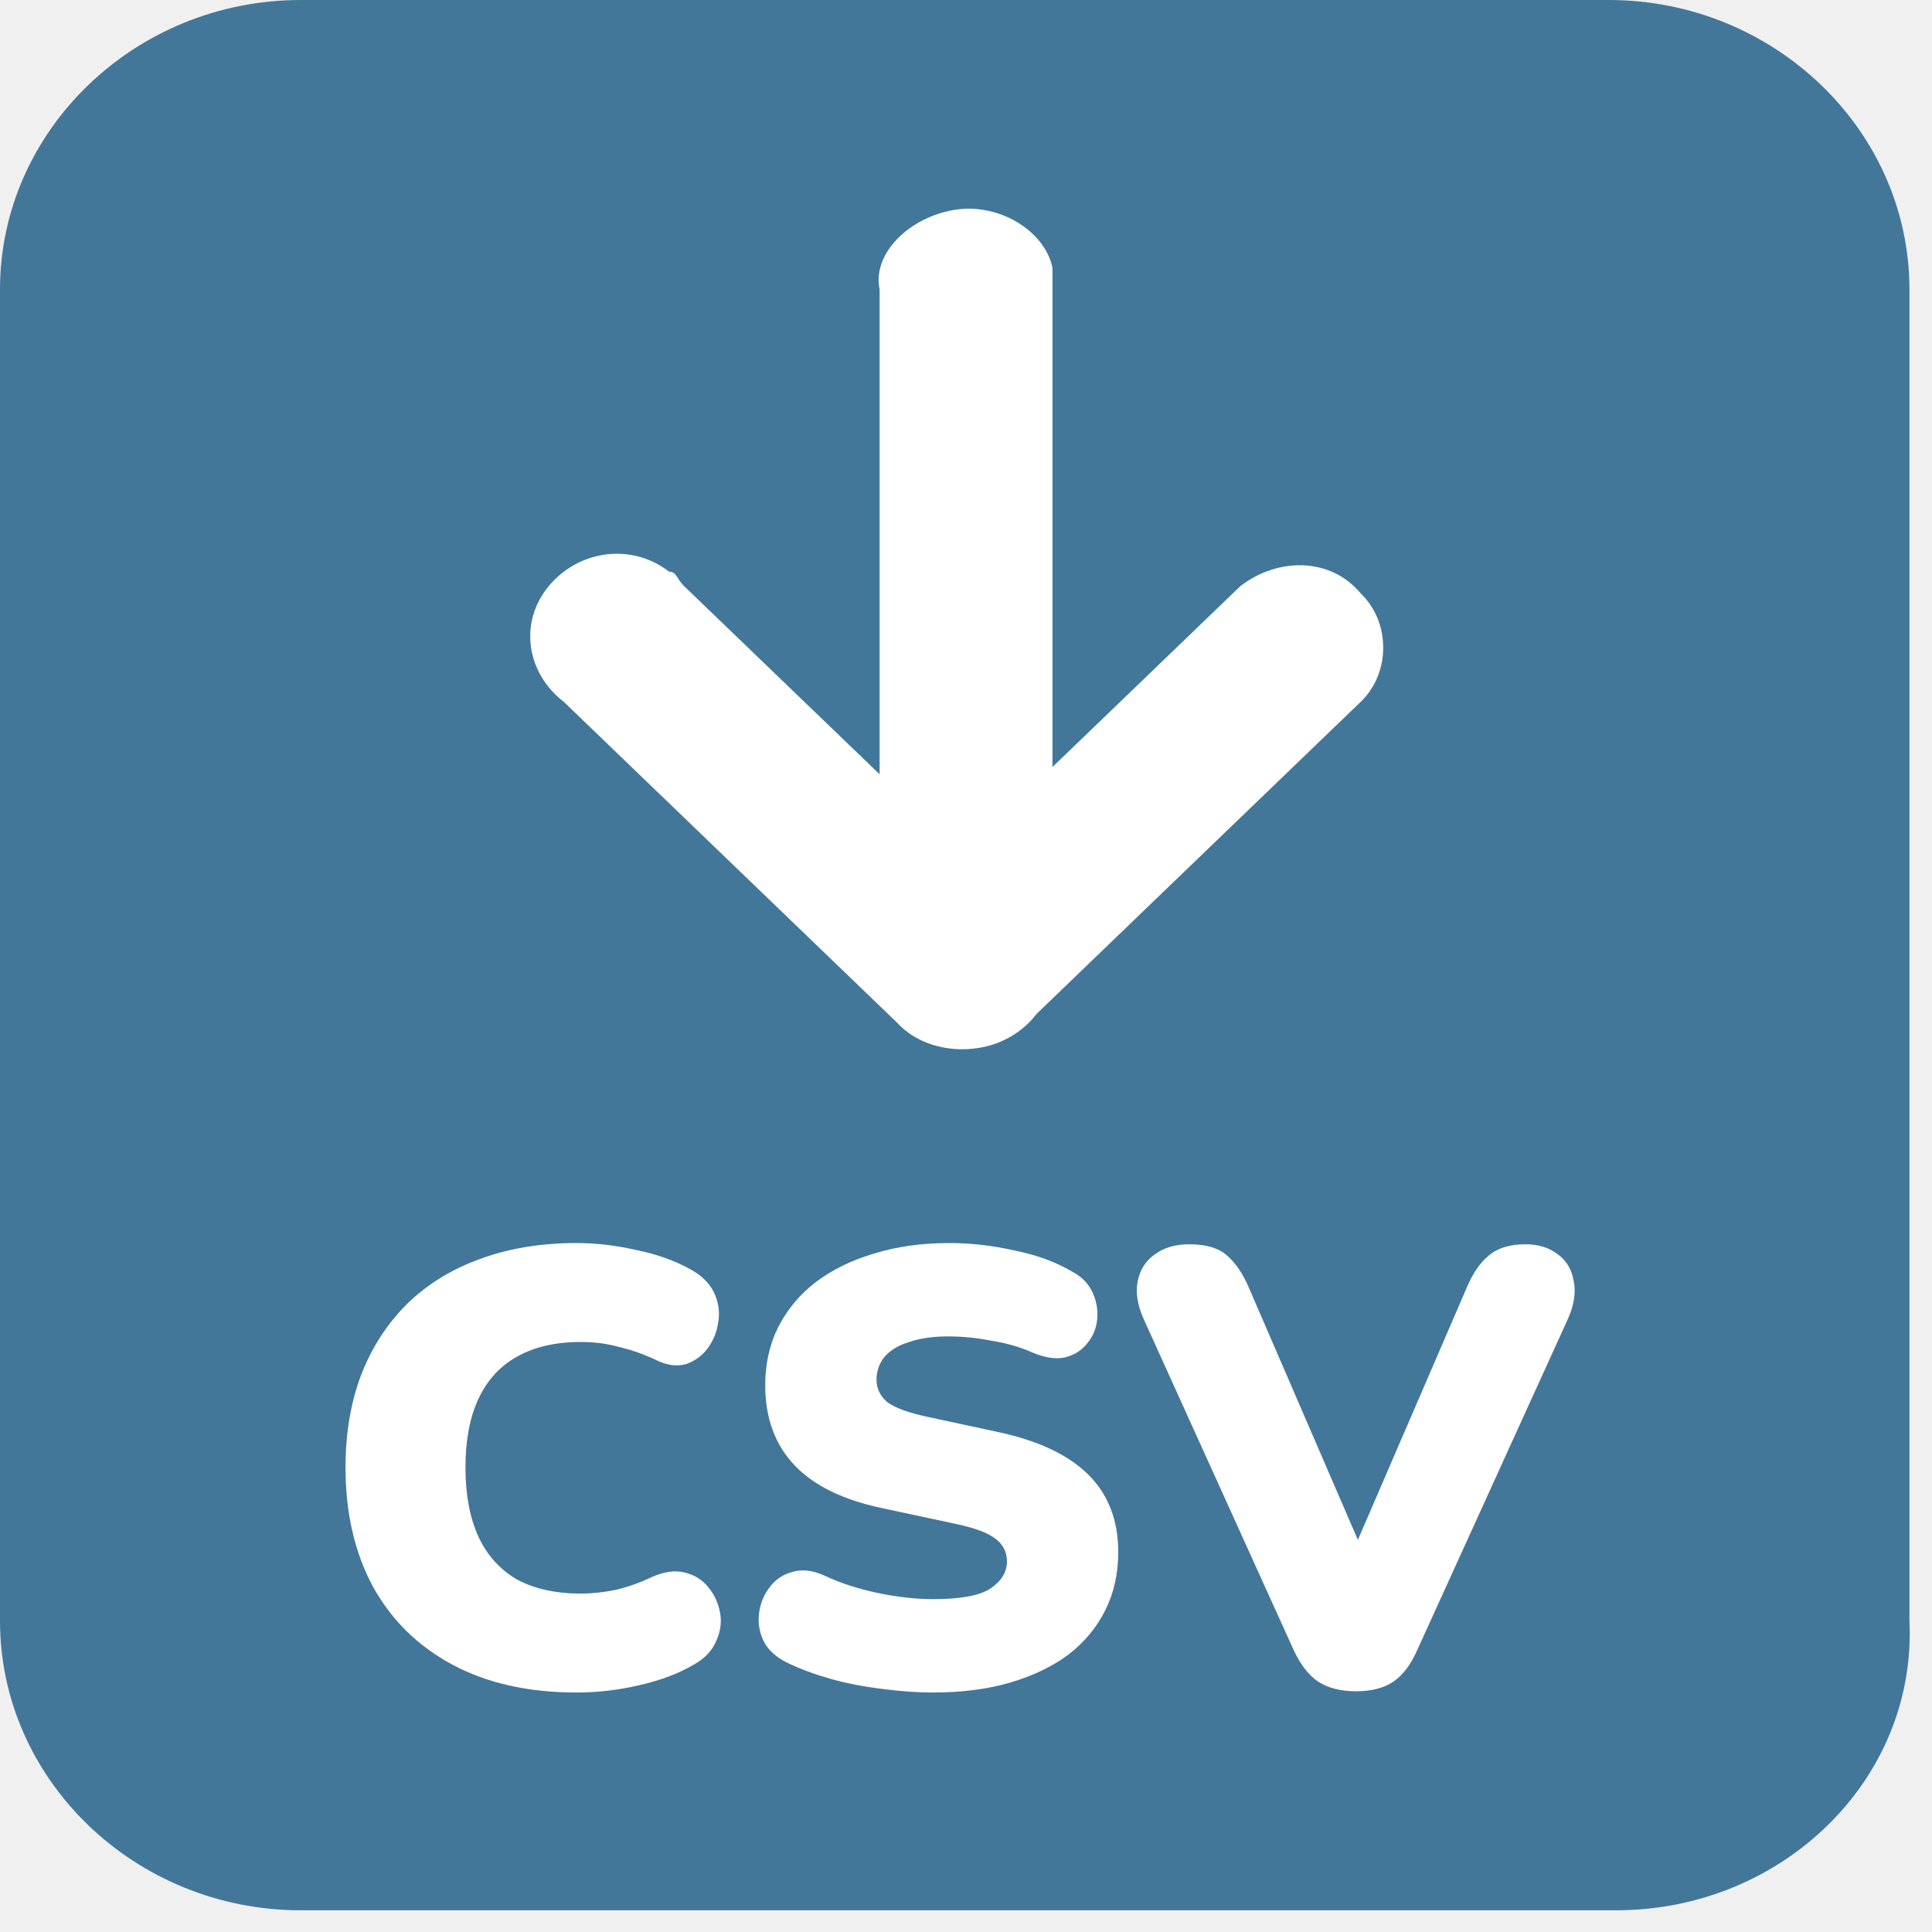
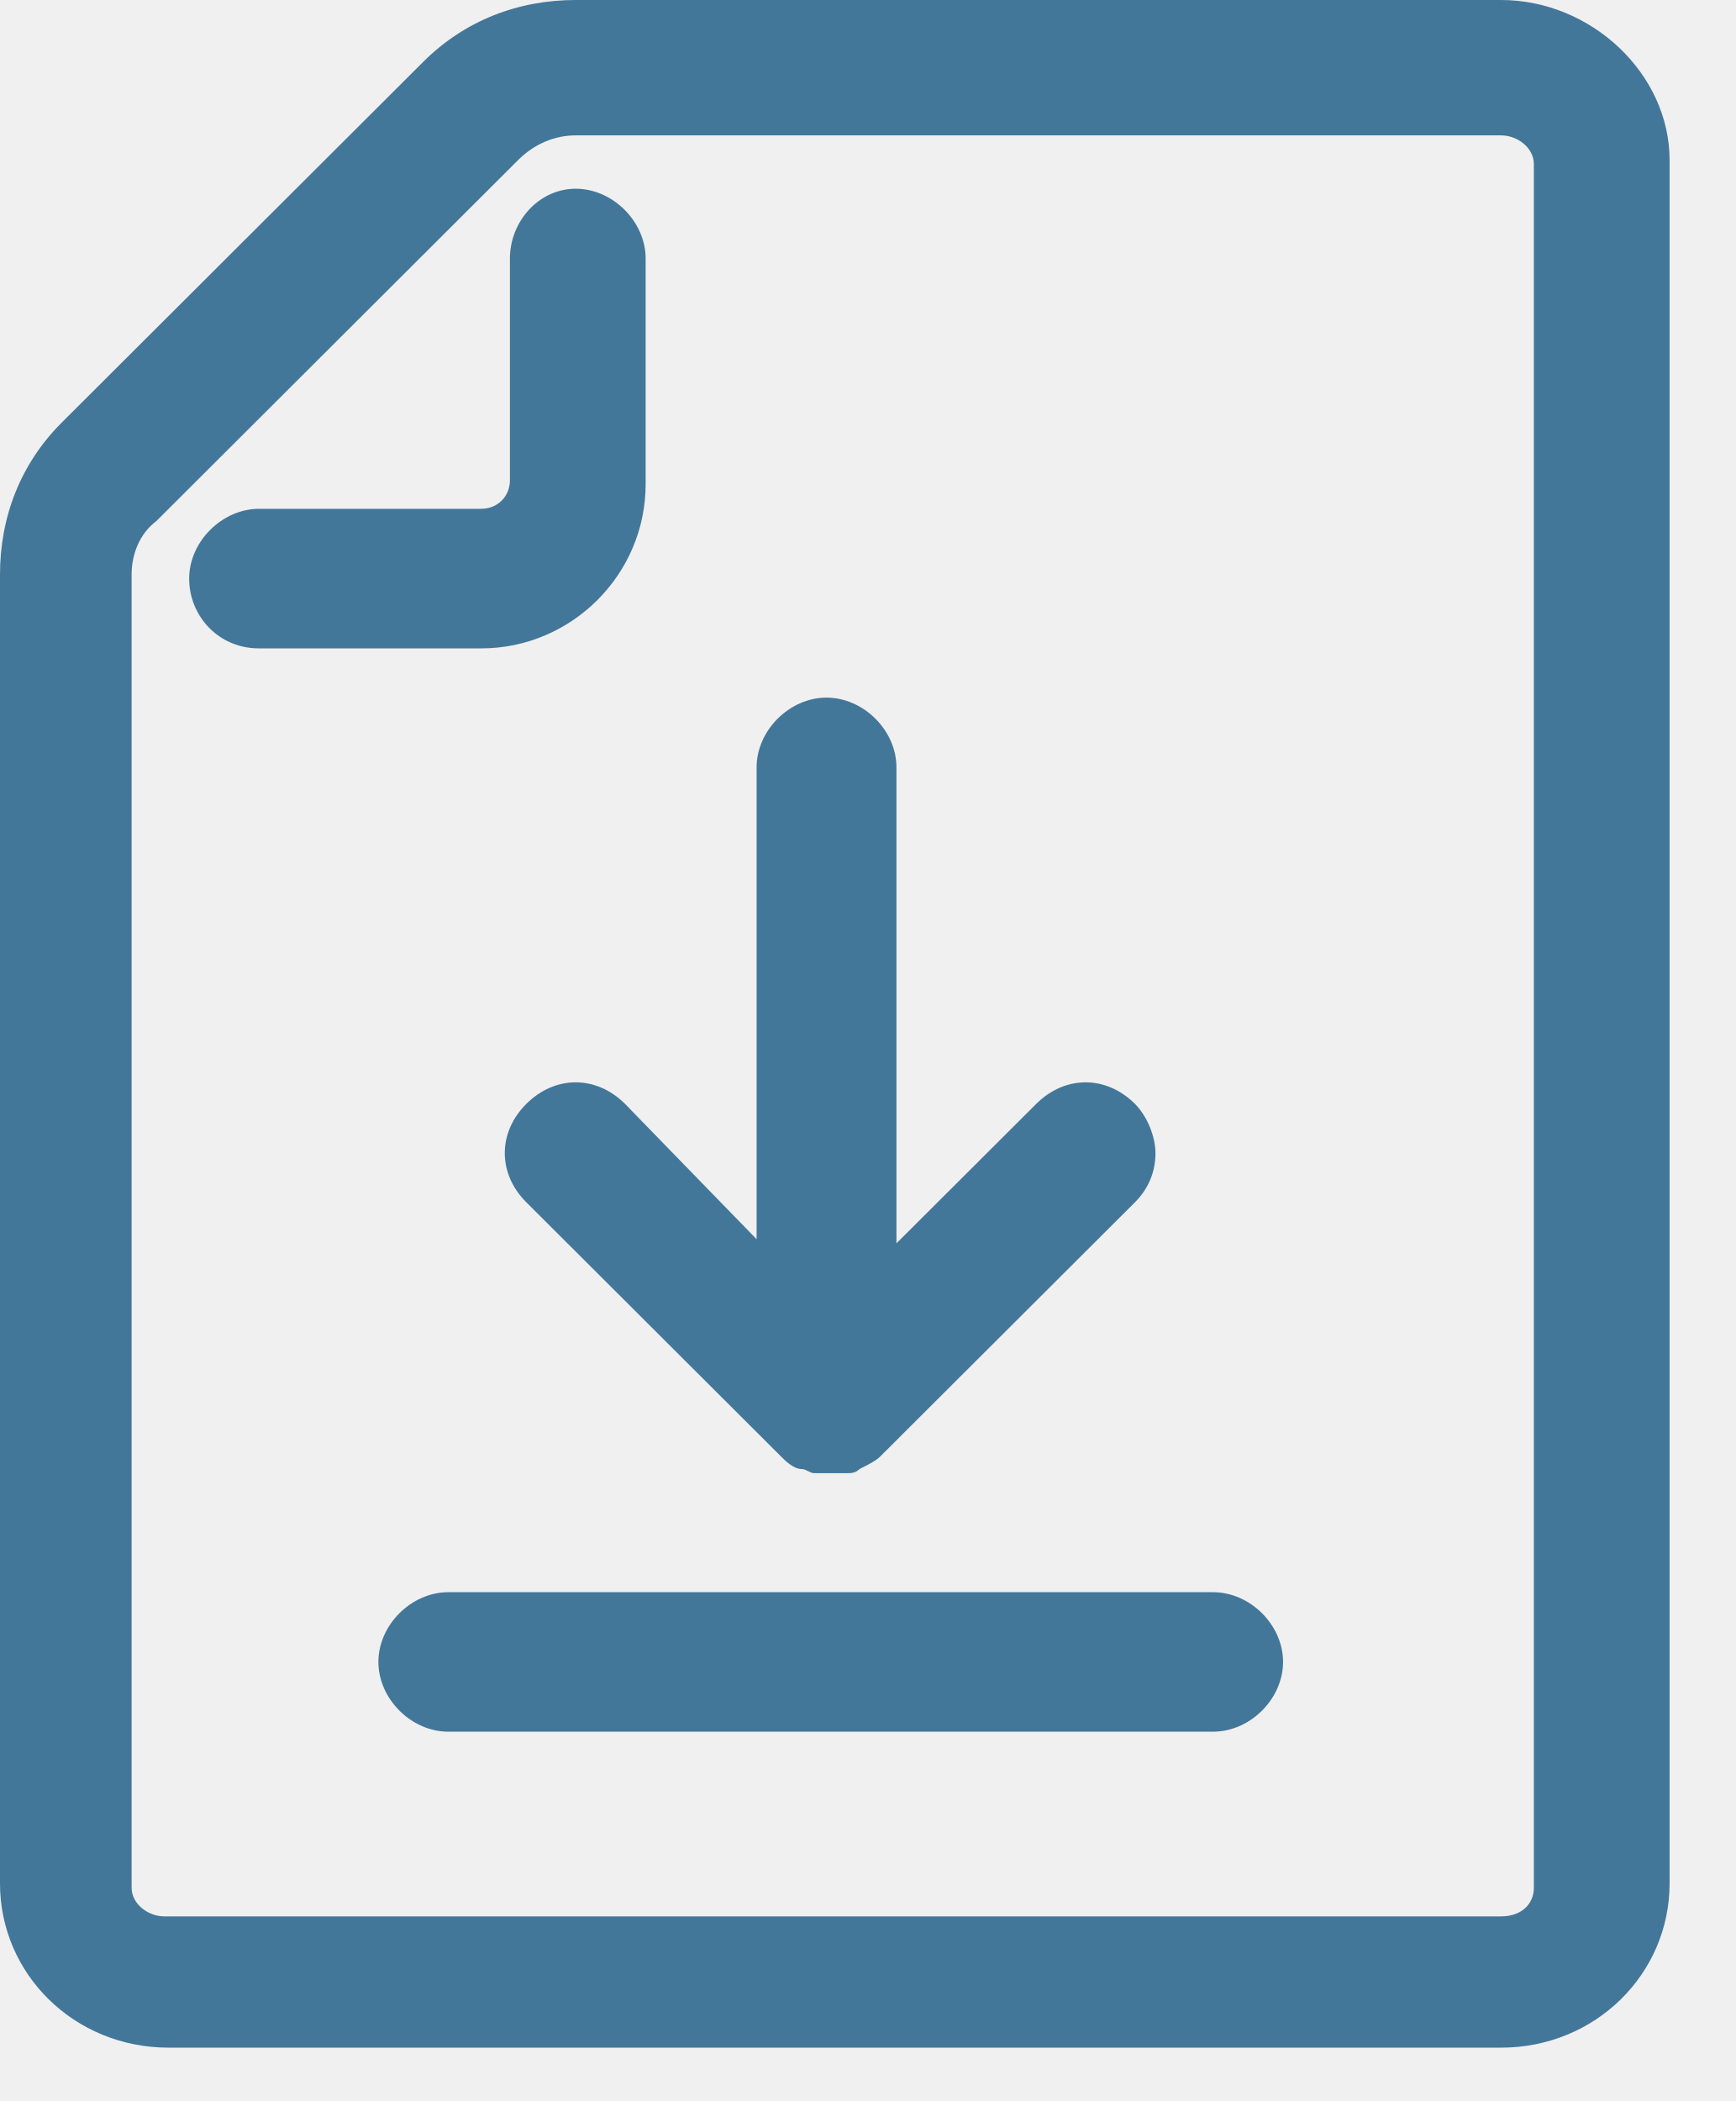
- <svg xmlns="http://www.w3.org/2000/svg" width="25" height="25" viewBox="0 0 25 25" fill="none">
-   <path d="M20.914 24.719H3.891C1.751 24.719 0 23.034 0 20.974V3.745C0 1.685 1.751 0 3.891 0H20.817C22.957 0 24.708 1.685 24.708 3.745V20.974C24.805 23.034 23.055 24.719 20.914 24.719Z" fill="#42779A" />
-   <path d="M12.452 13.577C12.421 13.577 12.39 13.576 12.36 13.574C12.057 13.553 11.787 13.43 11.607 13.232L7.296 9.082C6.81 8.708 6.712 8.052 7.101 7.584C7.491 7.116 8.171 7.022 8.658 7.397C8.718 7.397 8.741 7.433 8.773 7.482C8.792 7.513 8.815 7.548 8.852 7.584L11.382 10.019V3.745C11.284 3.277 11.771 2.809 12.354 2.715C12.938 2.622 13.522 2.996 13.619 3.464V9.925L16.051 7.584C16.537 7.21 17.218 7.21 17.607 7.678C17.996 8.052 17.996 8.708 17.607 9.082L13.413 13.12C13.306 13.261 13.165 13.375 13.002 13.454C12.864 13.523 12.705 13.563 12.543 13.574C12.513 13.576 12.482 13.577 12.452 13.577Z" fill="white" />
-   <path d="M7.463 21.901C6.839 21.901 6.303 21.781 5.855 21.541C5.407 21.301 5.063 20.962 4.823 20.525C4.588 20.087 4.471 19.575 4.471 18.989C4.471 18.551 4.537 18.154 4.671 17.797C4.809 17.439 5.007 17.133 5.263 16.877C5.524 16.621 5.839 16.426 6.207 16.293C6.58 16.154 6.999 16.085 7.463 16.085C7.708 16.085 7.961 16.114 8.223 16.173C8.489 16.226 8.724 16.309 8.927 16.421C9.076 16.501 9.18 16.602 9.239 16.725C9.297 16.847 9.316 16.973 9.295 17.101C9.279 17.229 9.233 17.343 9.159 17.445C9.084 17.546 8.988 17.615 8.871 17.653C8.753 17.685 8.625 17.666 8.487 17.597C8.327 17.522 8.167 17.466 8.007 17.429C7.852 17.386 7.689 17.365 7.519 17.365C7.188 17.365 6.911 17.429 6.687 17.557C6.468 17.679 6.303 17.861 6.191 18.101C6.079 18.341 6.023 18.637 6.023 18.989C6.023 19.341 6.079 19.639 6.191 19.885C6.303 20.125 6.468 20.309 6.687 20.437C6.911 20.559 7.188 20.621 7.519 20.621C7.657 20.621 7.807 20.605 7.967 20.573C8.127 20.535 8.284 20.479 8.439 20.405C8.599 20.335 8.74 20.317 8.863 20.349C8.991 20.381 9.092 20.445 9.167 20.541C9.247 20.637 9.297 20.749 9.319 20.877C9.34 20.999 9.321 21.122 9.263 21.245C9.209 21.367 9.113 21.466 8.975 21.541C8.788 21.653 8.556 21.741 8.279 21.805C8.007 21.869 7.735 21.901 7.463 21.901Z" fill="white" />
-   <path d="M12.078 21.901C11.865 21.901 11.641 21.885 11.406 21.853C11.177 21.826 10.958 21.783 10.75 21.725C10.542 21.666 10.355 21.597 10.19 21.517C10.046 21.447 9.945 21.357 9.886 21.245C9.827 21.127 9.806 21.005 9.822 20.877C9.838 20.749 9.883 20.637 9.958 20.541C10.033 20.439 10.131 20.373 10.254 20.341C10.377 20.303 10.515 20.319 10.67 20.389C10.873 20.485 11.102 20.559 11.358 20.613C11.614 20.666 11.854 20.693 12.078 20.693C12.43 20.693 12.675 20.647 12.814 20.557C12.958 20.461 13.03 20.343 13.03 20.205C13.03 20.082 12.979 19.983 12.878 19.909C12.782 19.834 12.609 19.77 12.358 19.717L11.422 19.517C10.91 19.41 10.529 19.223 10.278 18.957C10.027 18.69 9.902 18.346 9.902 17.925C9.902 17.647 9.958 17.397 10.07 17.173C10.187 16.943 10.35 16.749 10.558 16.589C10.771 16.429 11.022 16.306 11.31 16.221C11.603 16.13 11.929 16.085 12.286 16.085C12.563 16.085 12.843 16.117 13.126 16.181C13.414 16.239 13.662 16.33 13.87 16.453C13.993 16.517 14.081 16.605 14.134 16.717C14.187 16.829 14.209 16.946 14.198 17.069C14.187 17.186 14.145 17.29 14.07 17.381C14.001 17.471 13.905 17.533 13.782 17.565C13.665 17.591 13.523 17.57 13.358 17.501C13.203 17.431 13.027 17.381 12.83 17.349C12.638 17.311 12.451 17.293 12.27 17.293C12.073 17.293 11.905 17.317 11.766 17.365C11.627 17.407 11.521 17.471 11.446 17.557C11.377 17.642 11.342 17.741 11.342 17.853C11.342 17.965 11.387 18.061 11.478 18.141C11.574 18.215 11.747 18.279 11.998 18.333L12.926 18.533C13.443 18.645 13.83 18.829 14.086 19.085C14.342 19.341 14.47 19.674 14.47 20.085C14.47 20.362 14.414 20.613 14.302 20.837C14.19 21.061 14.03 21.253 13.822 21.413C13.614 21.567 13.363 21.687 13.07 21.773C12.777 21.858 12.446 21.901 12.078 21.901Z" fill="white" />
-   <path d="M17.052 21.757C17.18 21.842 17.345 21.885 17.547 21.885C17.75 21.885 17.913 21.842 18.035 21.757C18.158 21.671 18.259 21.535 18.34 21.349L20.284 17.077C20.369 16.89 20.395 16.722 20.363 16.573C20.337 16.423 20.267 16.309 20.155 16.229C20.044 16.143 19.905 16.101 19.739 16.101C19.537 16.101 19.38 16.149 19.267 16.245C19.155 16.335 19.059 16.474 18.98 16.661L17.571 19.926L16.163 16.669C16.084 16.482 15.988 16.341 15.876 16.245C15.769 16.149 15.606 16.101 15.387 16.101C15.211 16.101 15.065 16.143 14.947 16.229C14.83 16.309 14.755 16.423 14.723 16.573C14.691 16.722 14.718 16.89 14.803 17.077L16.739 21.349C16.825 21.535 16.929 21.671 17.052 21.757Z" fill="white" />
+ <svg xmlns="http://www.w3.org/2000/svg" width="19" height="23" viewBox="0 0 19 23" fill="none">
+   <path d="M6.843 12.084C6.528 11.77 6.078 11.77 5.763 12.084C5.448 12.398 5.448 12.848 5.763 13.162L8.554 15.947C8.599 15.992 8.689 16.082 8.779 16.082C8.824 16.082 8.869 16.127 8.914 16.127C8.914 16.127 8.914 16.127 8.959 16.127C9.004 16.127 9.049 16.127 9.095 16.127C9.14 16.127 9.185 16.127 9.23 16.127C9.23 16.127 9.23 16.127 9.275 16.127C9.32 16.127 9.365 16.127 9.41 16.082C9.5 16.037 9.59 15.992 9.635 15.947L12.426 13.162C12.561 13.027 12.651 12.848 12.651 12.623C12.651 12.443 12.561 12.219 12.426 12.084C12.111 11.77 11.661 11.77 11.346 12.084L9.815 13.611V8.4C9.815 7.996 9.455 7.637 9.049 7.637C8.644 7.637 8.284 7.996 8.284 8.4V13.566L6.843 12.084Z" fill="#42779A" />
+   <path d="M4.143 18.193C4.143 18.598 4.503 18.957 4.908 18.957H13.282C13.688 18.957 14.048 18.598 14.048 18.193C14.048 17.789 13.688 17.43 13.282 17.43H4.908C4.503 17.43 4.143 17.789 4.143 18.193Z" fill="#42779A" />
+   <path d="M16.434 0H6.303C5.673 0 5.088 0.225 4.637 0.674L0.675 4.627C0.225 5.076 0 5.66 0 6.289V20.619C0 21.607 0.81 22.416 1.846 22.416H16.434C17.469 22.416 18.28 21.607 18.28 20.619V1.752C18.28 0.809 17.424 0 16.434 0ZM6.303 1.482H16.434C16.614 1.482 16.794 1.617 16.794 1.797V20.664C16.794 20.844 16.659 20.979 16.434 20.979H1.801C1.621 20.979 1.441 20.844 1.441 20.664V6.289C1.441 6.064 1.531 5.84 1.711 5.705L5.673 1.752C5.853 1.572 6.078 1.482 6.303 1.482Z" fill="#42779A" />
+   <path d="M2.837 7.098H5.268C6.258 7.098 7.069 6.289 7.069 5.301V2.83C7.069 2.426 6.709 2.066 6.304 2.066C5.898 2.066 5.583 2.426 5.583 2.83V5.256C5.583 5.436 5.448 5.57 5.268 5.57H2.837C2.431 5.57 2.071 5.93 2.071 6.334C2.071 6.738 2.386 7.098 2.837 7.098Z" fill="#42779A" />
</svg>
